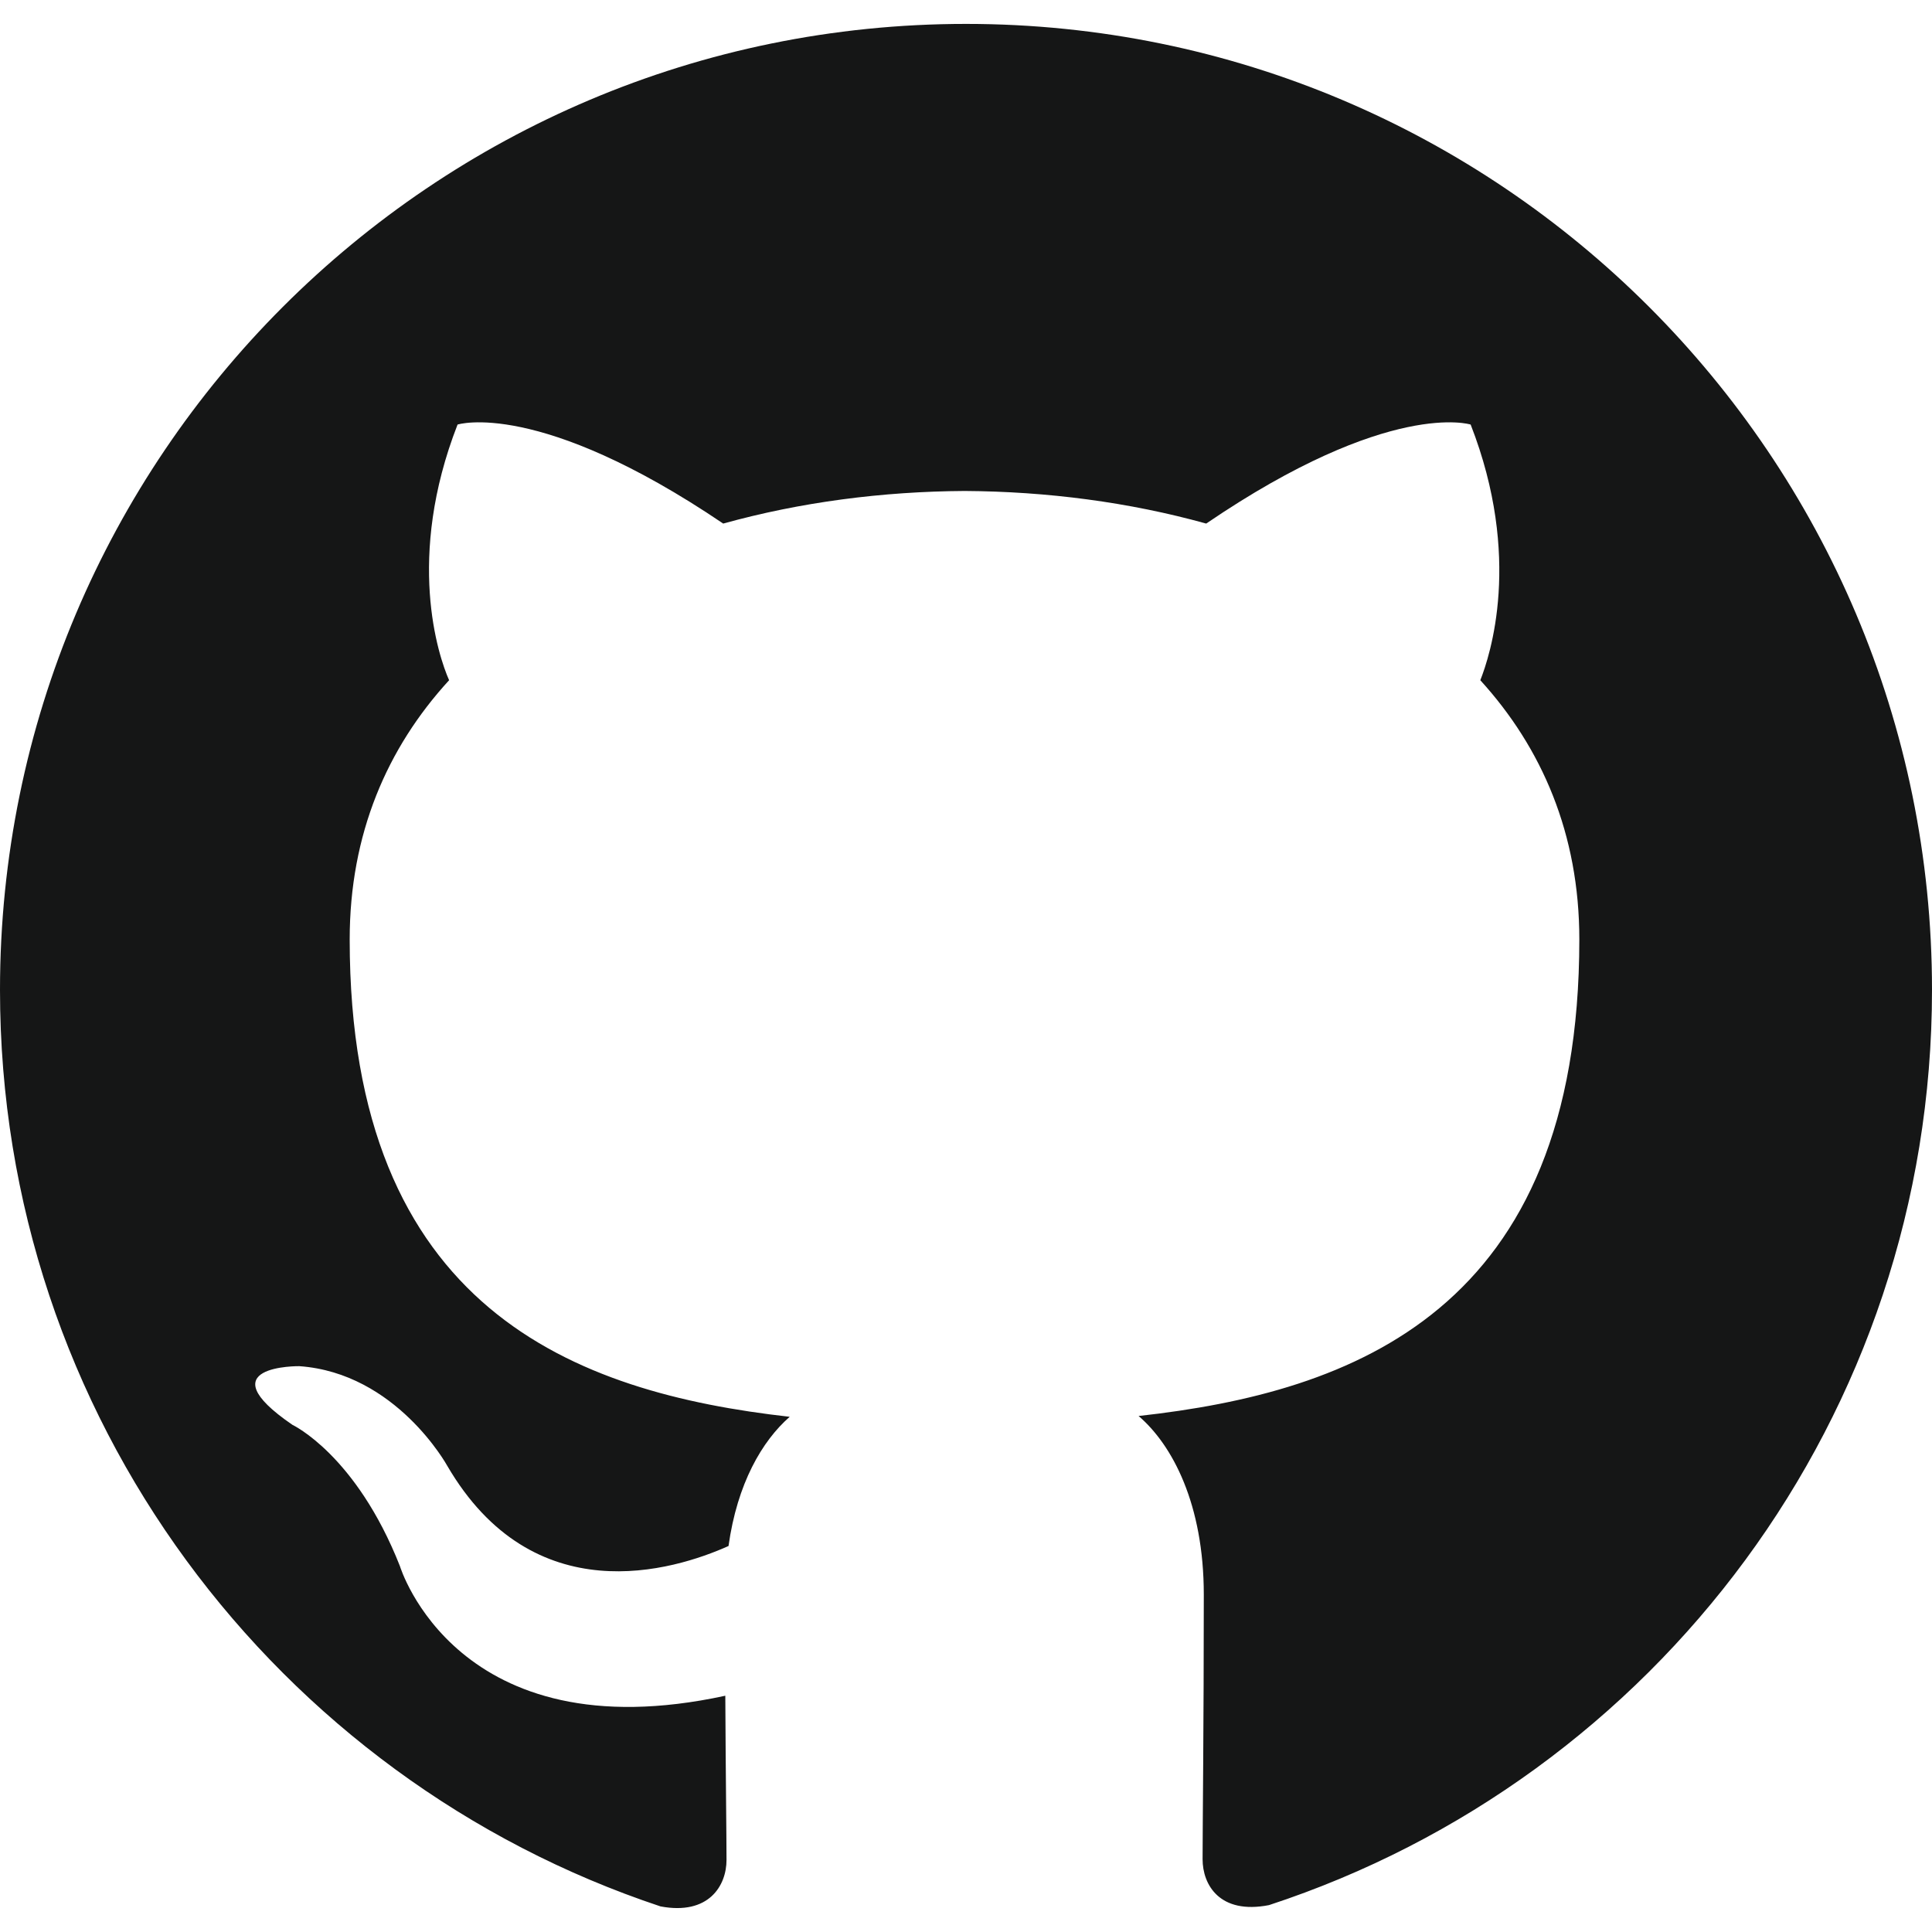
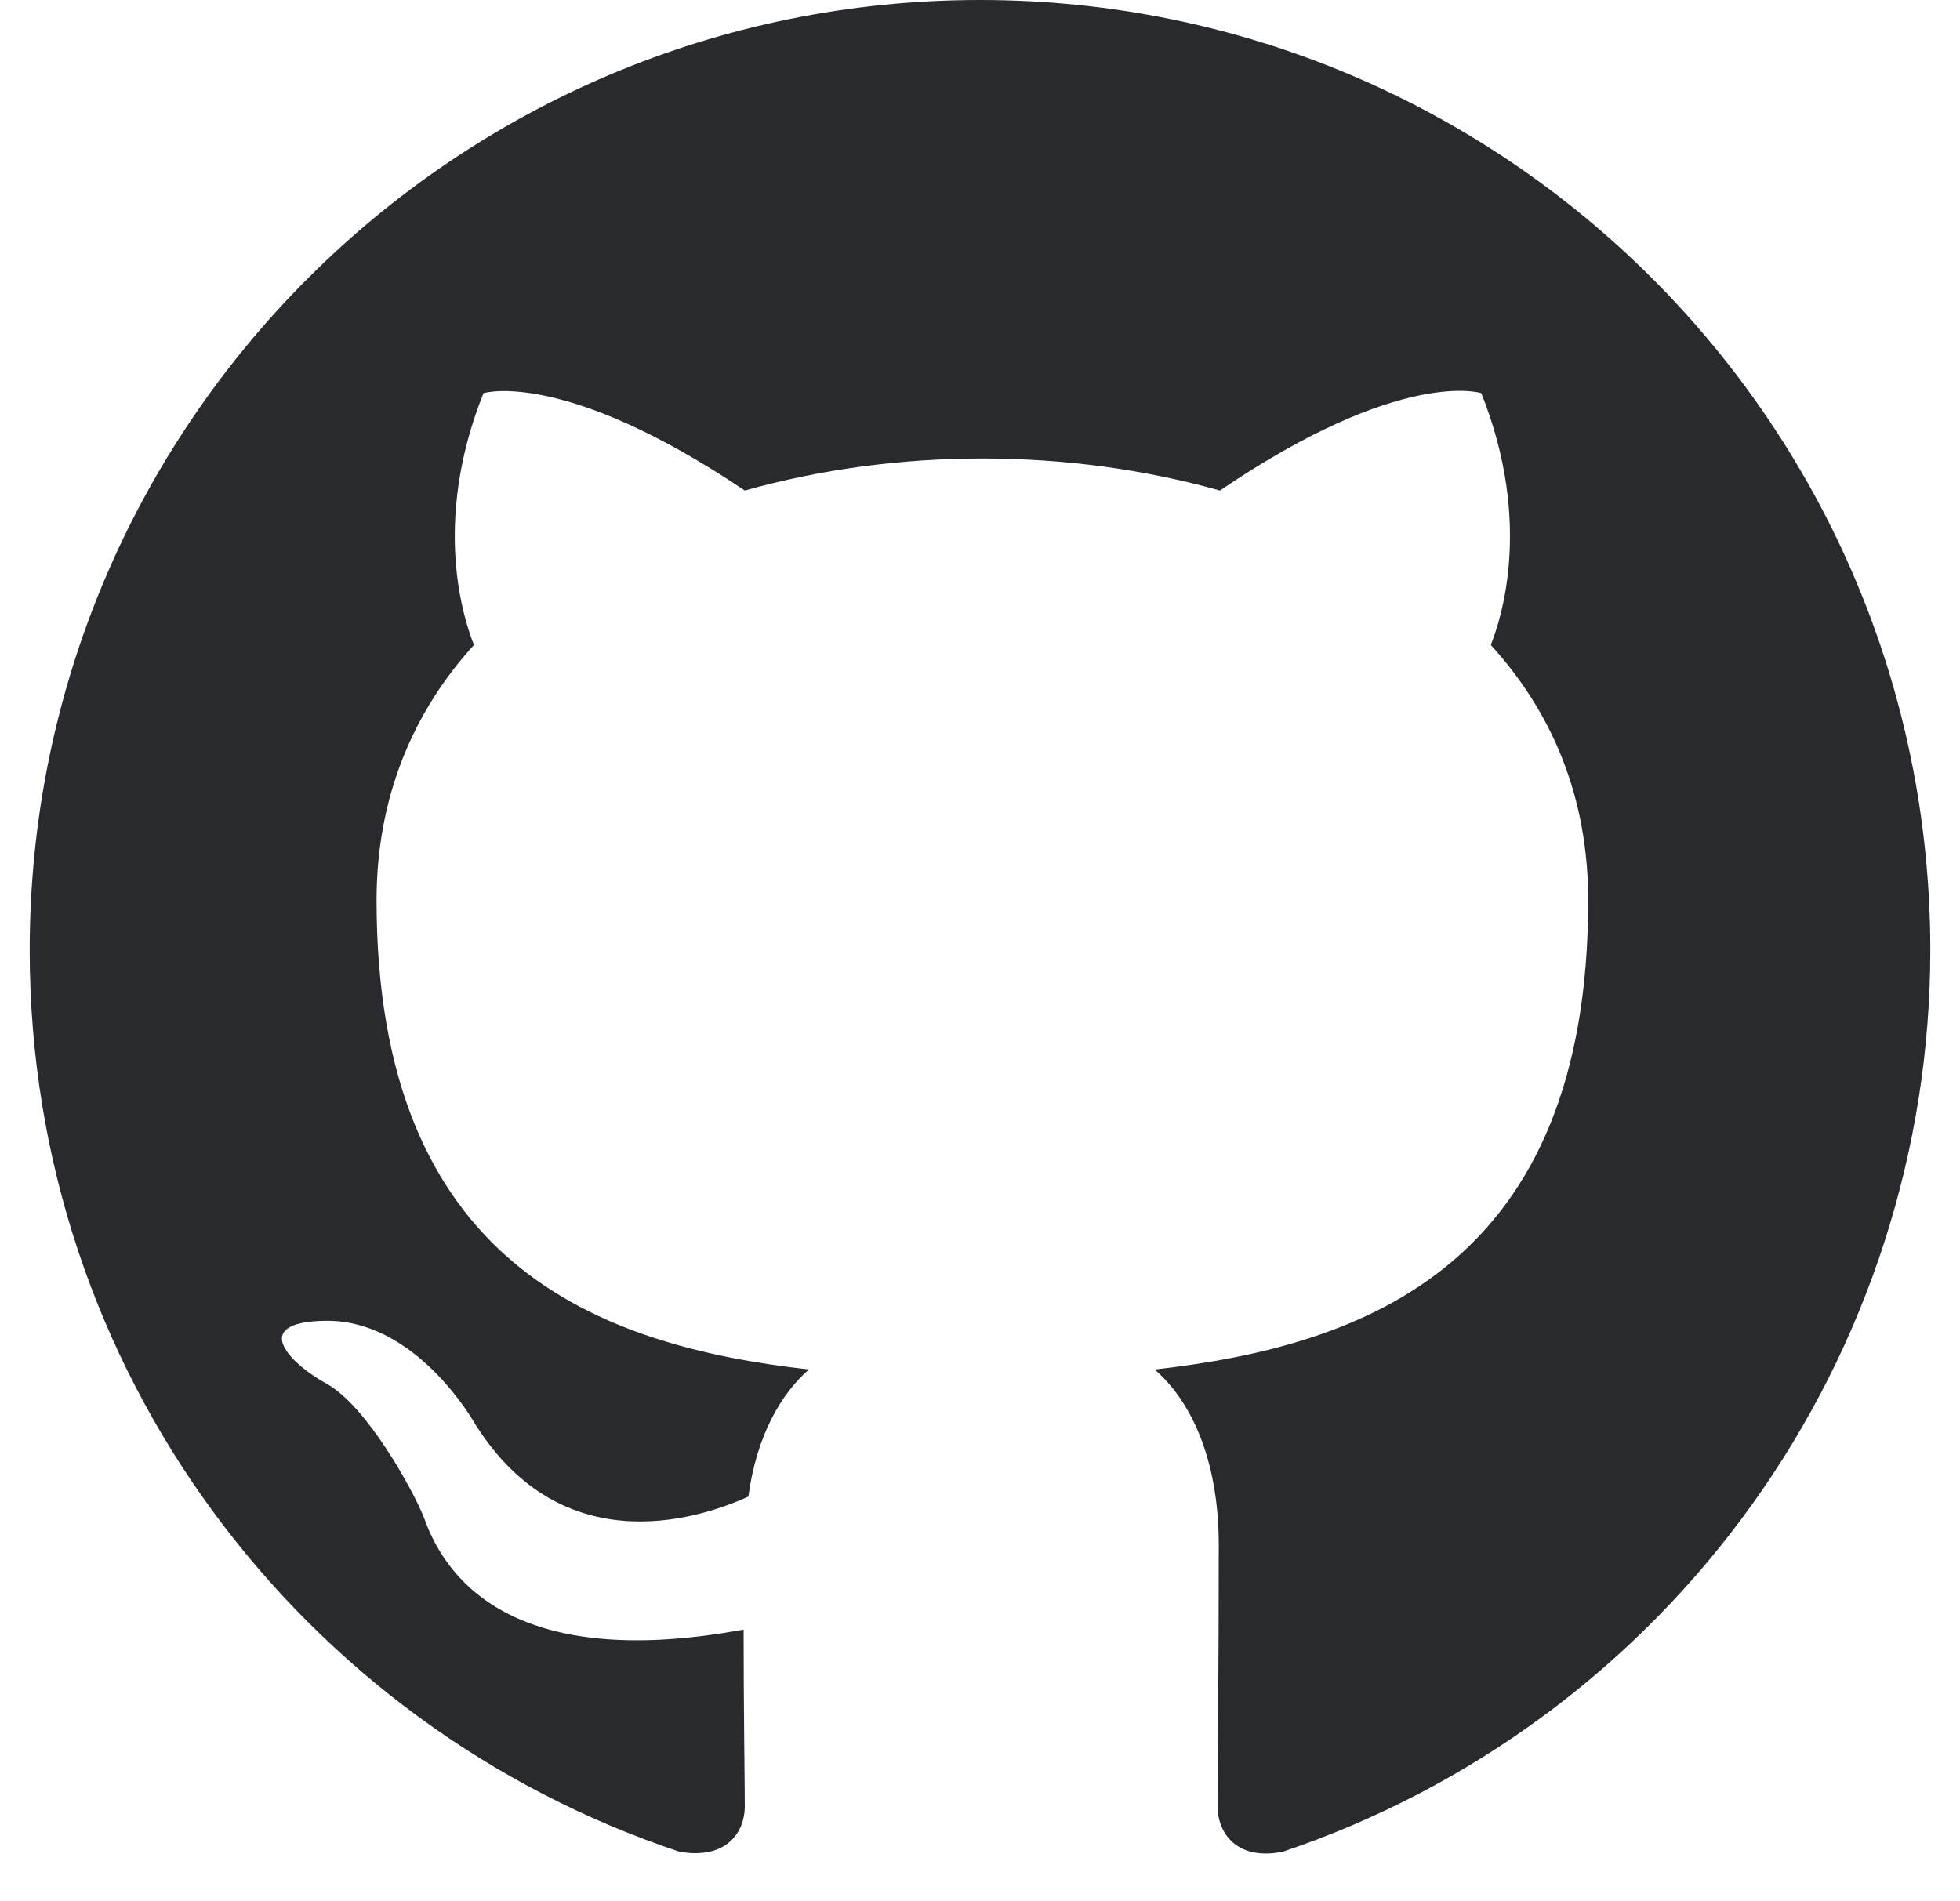
- <svg xmlns="http://www.w3.org/2000/svg" width="24" height="24" viewBox="0 0 24 24" fill="none">
-   <path d="M12 0.297C5.37 0.297 0 5.67 0 12.297C0 17.6 3.438 22.097 8.205 23.682C8.805 23.795 9.025 23.424 9.025 23.105C9.025 22.82 9.015 22.065 9.01 21.065C5.672 21.789 4.968 19.455 4.968 19.455C4.422 18.07 3.633 17.7 3.633 17.7C2.546 16.956 3.717 16.971 3.717 16.971C4.922 17.055 5.555 18.207 5.555 18.207C6.625 20.042 8.364 19.512 9.05 19.205C9.158 18.429 9.467 17.9 9.81 17.6C7.145 17.3 4.344 16.268 4.344 11.67C4.344 10.36 4.809 9.29 5.579 8.45C5.444 8.147 5.039 6.927 5.684 5.274C5.684 5.274 6.689 4.952 8.984 6.504C9.944 6.237 10.964 6.105 11.984 6.099C13.004 6.105 14.024 6.237 14.984 6.504C17.264 4.952 18.269 5.274 18.269 5.274C18.914 6.927 18.509 8.147 18.389 8.45C19.154 9.29 19.619 10.36 19.619 11.67C19.619 16.28 16.814 17.295 14.144 17.59C14.564 17.95 14.954 18.686 14.954 19.81C14.954 21.416 14.939 22.706 14.939 23.096C14.939 23.411 15.149 23.786 15.764 23.666C20.565 22.092 24 17.592 24 12.297C24 5.67 18.627 0.297 12 0.297" fill="#151616" />
+ <svg xmlns="http://www.w3.org/2000/svg" width="33" height="32" viewBox="0 0 33 32" fill="none">
+   <path d="M16.5 0C7.66 0 0.5 7.16 0.5 16C0.5 23.08 5.08 29.06 11.44 31.18C12.24 31.32 12.54 30.84 12.54 30.42C12.54 30.04 12.52 28.78 12.52 27.44C8.5 28.18 7.46 26.46 7.14 25.56C6.96 25.1 6.18 23.68 5.5 23.3C4.94 23 4.14 22.26 5.48 22.24C6.74 22.22 7.64 23.4 7.94 23.88C9.38 26.3 11.68 25.62 12.6 25.2C12.74 24.16 13.16 23.46 13.62 23.06C10.06 22.66 6.34 21.28 6.34 15.16C6.34 13.42 6.96 11.98 7.98 10.86C7.82 10.46 7.26 8.82 8.14 6.62C8.14 6.62 9.48 6.2 12.54 8.26C13.82 7.9 15.18 7.72 16.54 7.72C17.9 7.72 19.26 7.9 20.54 8.26C23.6 6.18 24.94 6.62 24.94 6.62C25.82 8.82 25.26 10.46 25.1 10.86C26.12 11.98 26.74 13.4 26.74 15.16C26.74 21.3 23 22.66 19.44 23.06C20.02 23.56 20.52 24.52 20.52 26.02C20.52 28.16 20.5 29.88 20.5 30.42C20.5 30.84 20.8 31.34 21.6 31.18C24.776 30.108 27.537 28.067 29.492 25.343C31.447 22.62 32.499 19.352 32.5 16C32.5 7.16 25.34 0 16.5 0Z" fill="#282A2D" />
</svg>
